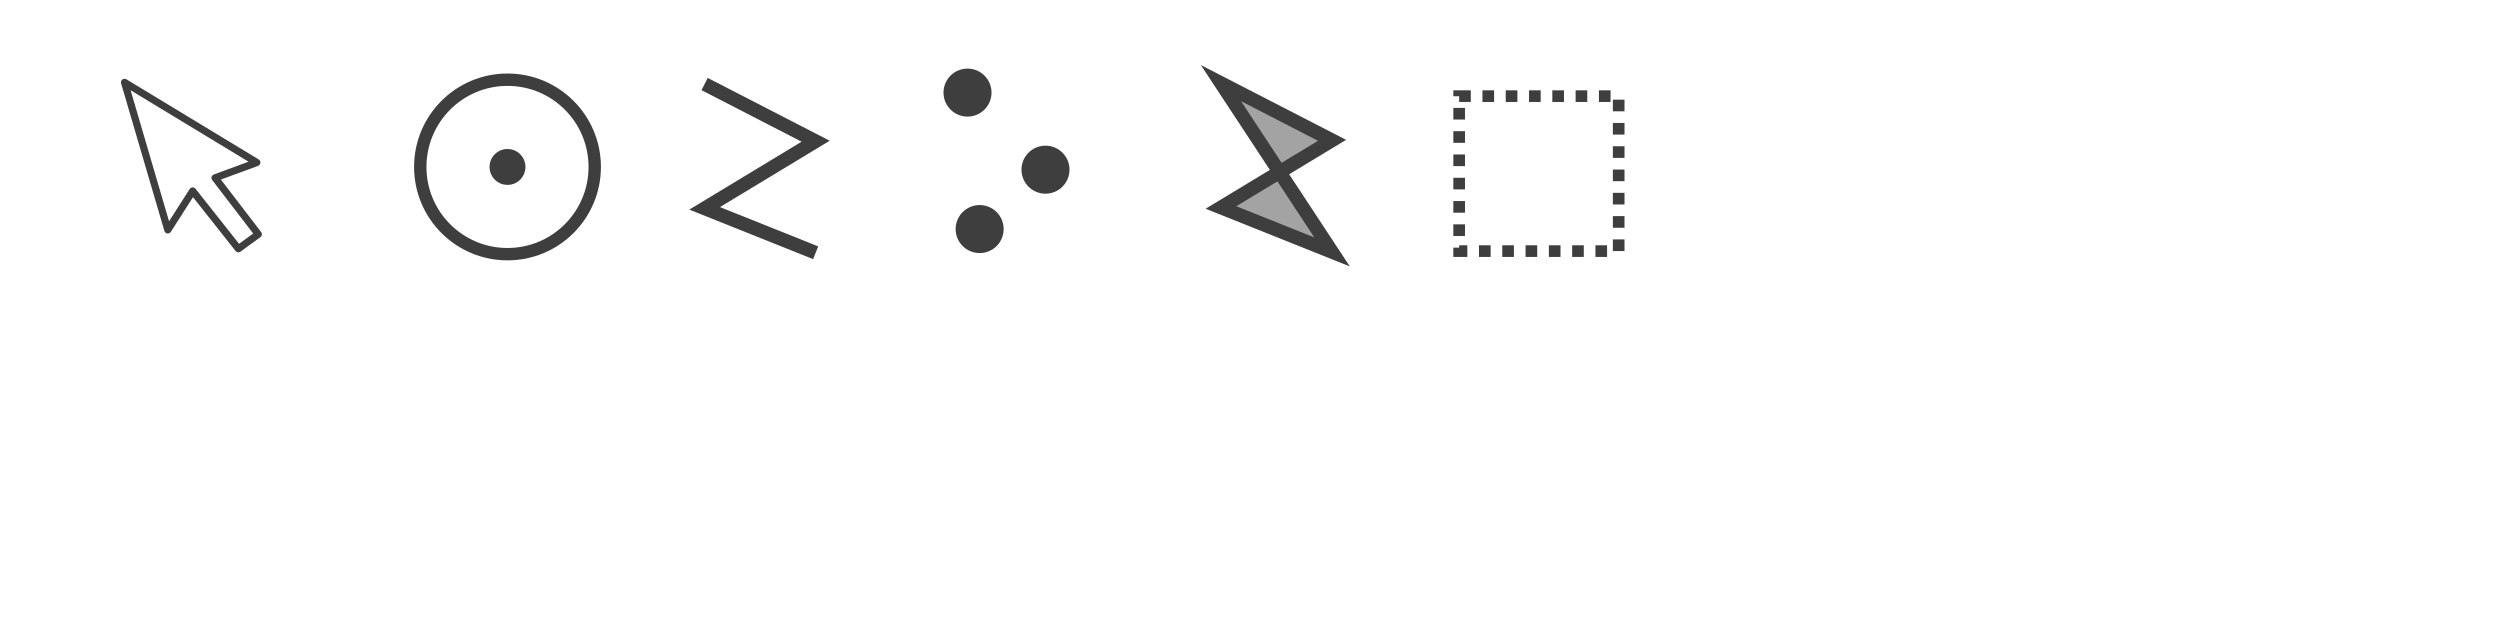
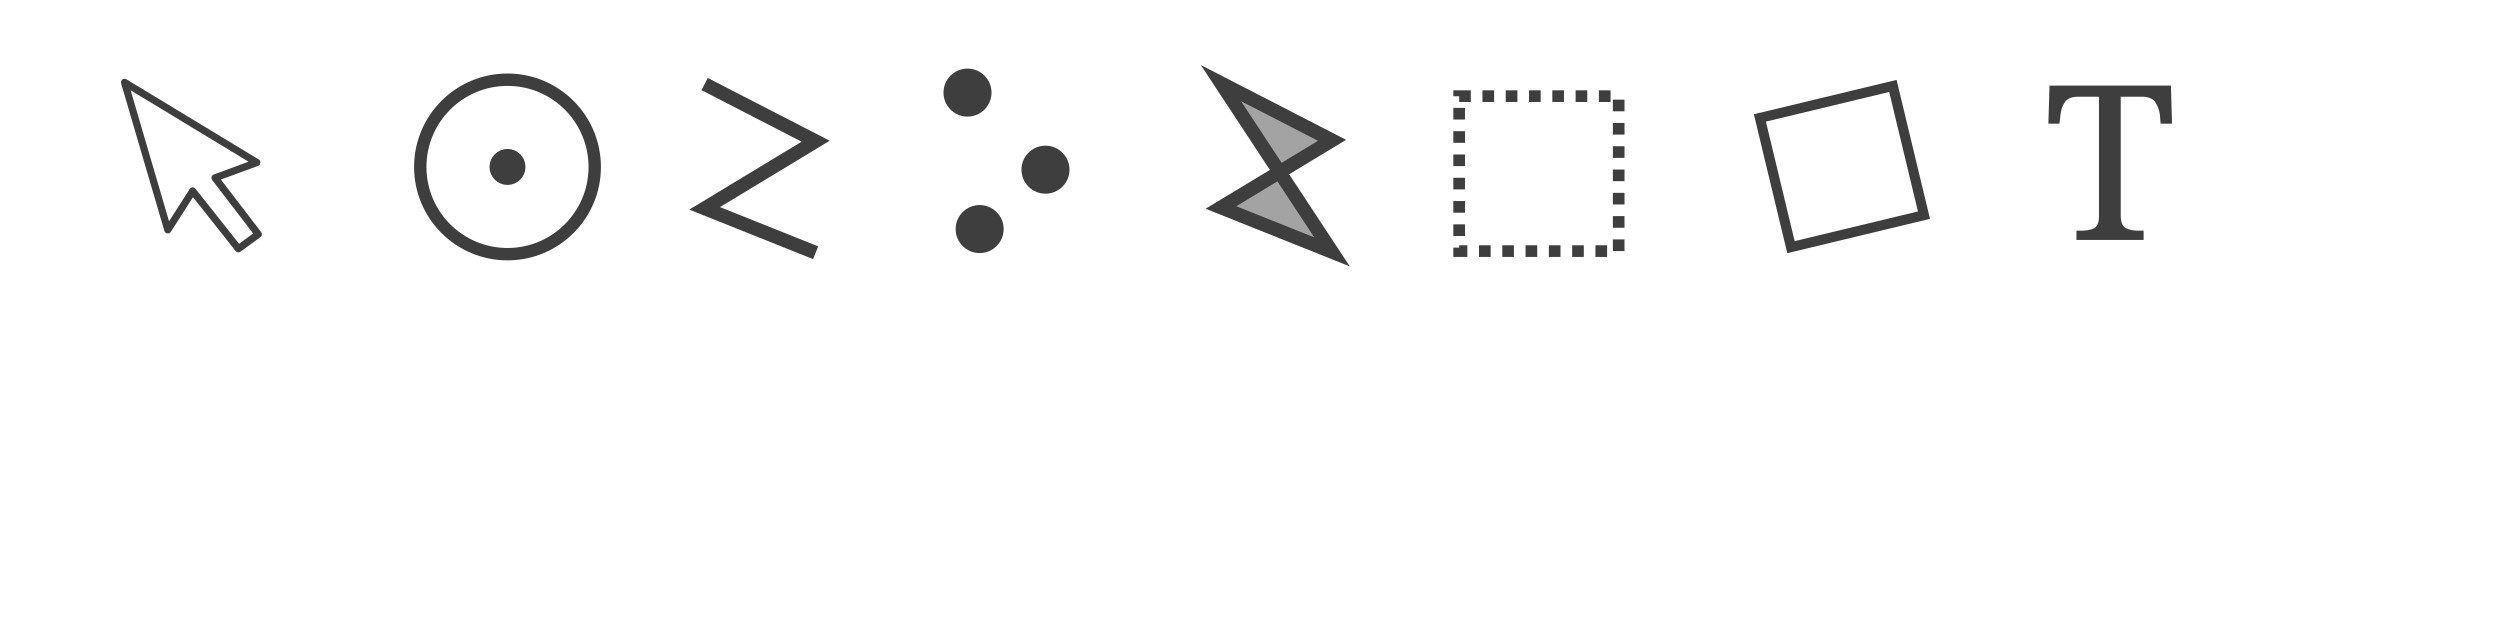
<svg xmlns="http://www.w3.org/2000/svg" width="400" height="100" viewBox="0 0 105.833 26.458" version="1.1" id="svg8">
  <defs id="defs2" />
  <g id="layer1">
    <g id="g4740" transform="translate(1.448784,-0.3411911)">
      <circle style="fill:#3e3e3e;fill-opacity:1;stroke:#3e3e3e;stroke-width:0.369;stroke-miterlimit:4;stroke-dasharray:none;stroke-opacity:1" id="path1003" cx="39.509" cy="4.261" r="0.832" />
      <circle style="fill:#3e3e3e;fill-opacity:1;stroke:#3e3e3e;stroke-width:0.369;stroke-miterlimit:4;stroke-dasharray:none;stroke-opacity:1" id="path1003-0" cx="42.81" cy="7.524" r="0.832" />
      <circle style="fill:#3e3e3e;fill-opacity:1;stroke:#3e3e3e;stroke-width:0.369;stroke-miterlimit:4;stroke-dasharray:none;stroke-opacity:1" id="path1003-0-6" cx="40.023" cy="10.038" r="0.832" />
    </g>
    <circle style="fill:none;stroke:#3e3e3e;stroke-width:0.524;stroke-miterlimit:4;stroke-dasharray:none" id="path874-3-9" cx="21.484" cy="7.067" r="3.693" />
    <circle style="fill:#3e3e3e;fill-opacity:1;stroke:#3e3e3e;stroke-width:0.524;stroke-miterlimit:4;stroke-dasharray:none;stroke-opacity:1" id="path898-7-3" cx="21.484" cy="7.067" r="0.5" />
    <path style="fill:none;stroke:#3e3e3e;stroke-width:0.581;stroke-linecap:butt;stroke-linejoin:miter;stroke-miterlimit:4;stroke-dasharray:none;stroke-opacity:1" d="m 29.829,3.558 4.7,2.42 -4.7,2.842 4.7,1.88" id="path947-6" />
    <path style="fill:#000000;fill-opacity:0.361;stroke:#3e3e3e;stroke-width:0.581;stroke-linecap:butt;stroke-linejoin:miter;stroke-miterlimit:4;stroke-dasharray:none;stroke-opacity:1" d="M 56.39,10.664 51.687,8.783 56.39,5.94 51.687,3.519 Z" id="path947-6-2" />
    <rect style="fill:none;fill-opacity:1;stroke:#3e3e3e;stroke-width:0.493;stroke-miterlimit:4;stroke-dasharray:0.493, 0.493;stroke-dashoffset:0;stroke-opacity:1" id="rect1028" width="6.753" height="6.56" x="61.771" y="4.07" />
    <path style="fill:none;stroke:#3e3e3e;stroke-width:0.305;stroke-linecap:butt;stroke-linejoin:round;stroke-miterlimit:4;stroke-dasharray:none;stroke-opacity:1" d="M 5.273,3.488 7.104,9.731 8.157,8.085 10.092,10.53 10.933,9.916 9.104,7.529 10.871,6.879 Z" id="path865" />
+     <rect style="opacity:1;fill:none;fill-opacity:1;stroke:#3e3e3e;stroke-width:0.423;stroke-miterlimit:4;stroke-dasharray:none;stroke-dashoffset:0;stroke-opacity:1" id="rect851" width="5.791" height="5.626" x="71.267" y="22.28" transform="rotate(-13.52705)" />
+     <text xml:space="preserve" style="font-style:normal;font-variant:normal;font-weight:normal;font-stretch:normal;font-size:9.137px;line-height:1.25;font-family:serif;-inkscape-font-specification:serif;fill:#3e3e3e;fill-opacity:1;stroke:none;stroke-width:0.228;" x="86.527" y="10.158" id="text843">
+       <tspan id="tspan841" x="86.527" y="10.158" style="font-style:normal;font-variant:normal;font-weight:normal;font-stretch:normal;font-family:serif;-inkscape-font-specification:serif;stroke-width:0.228;fill:#3e3e3e;fill-opacity:1;">T</tspan>
+     </text>
  </g>
</svg>
